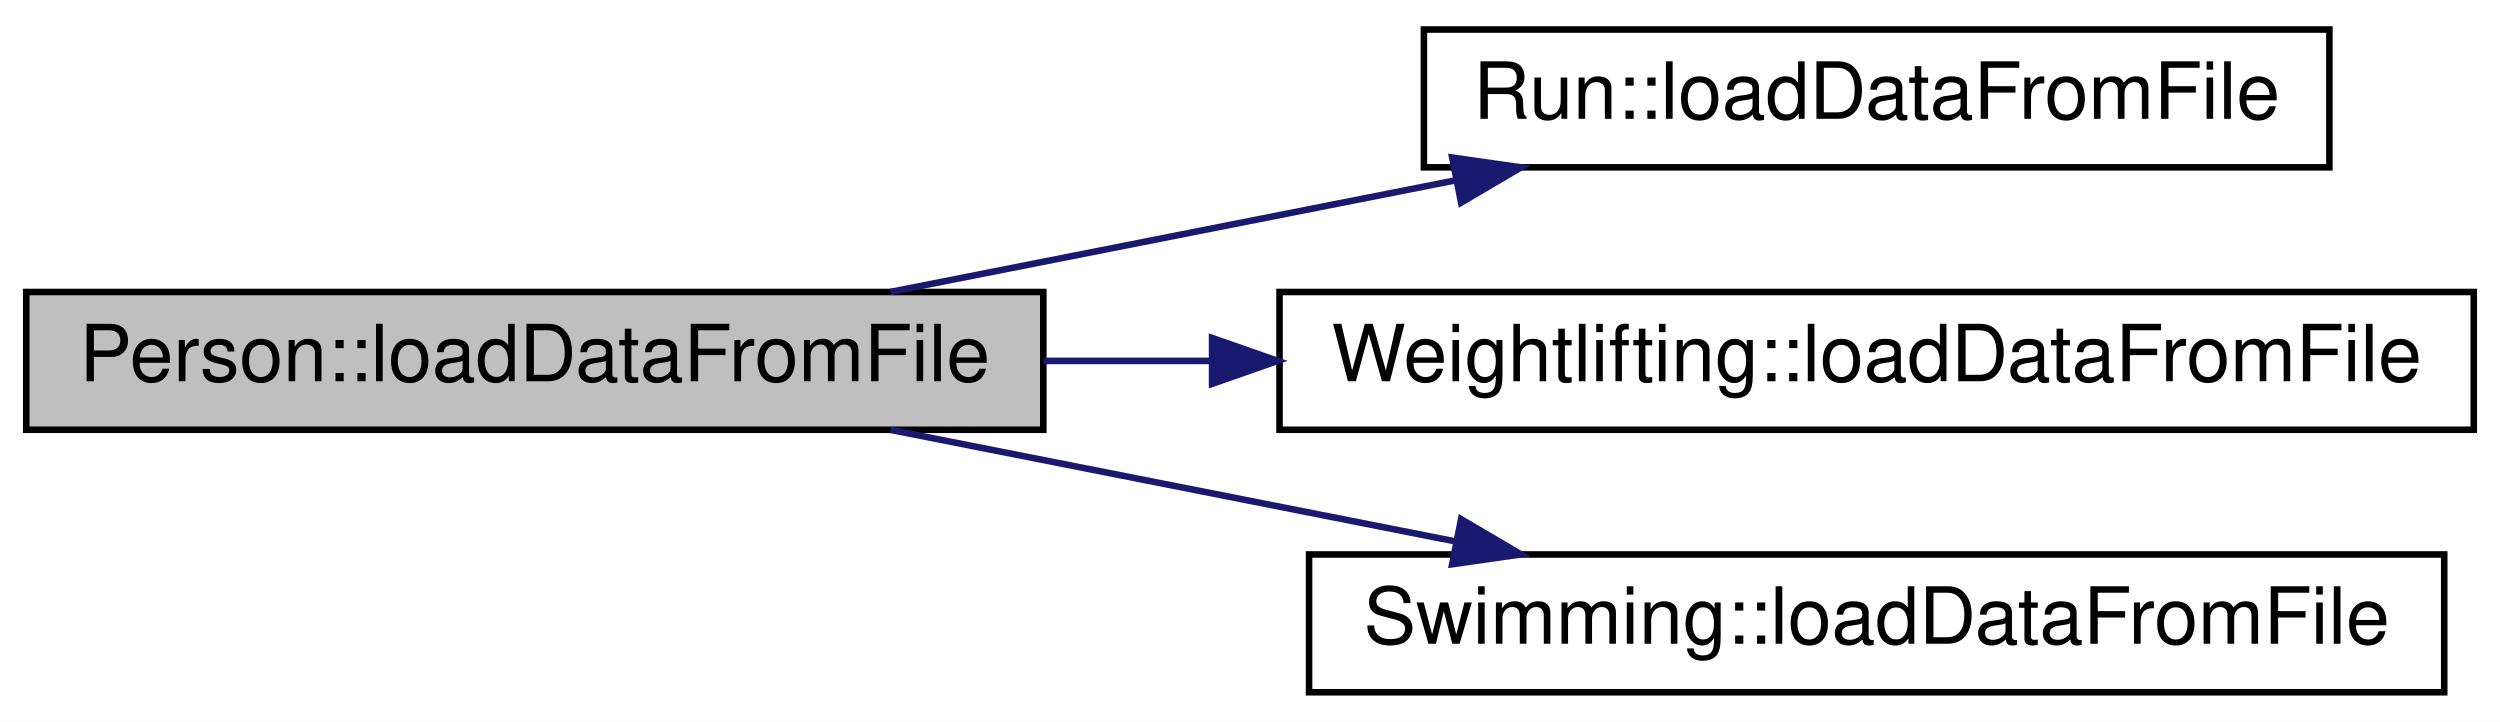
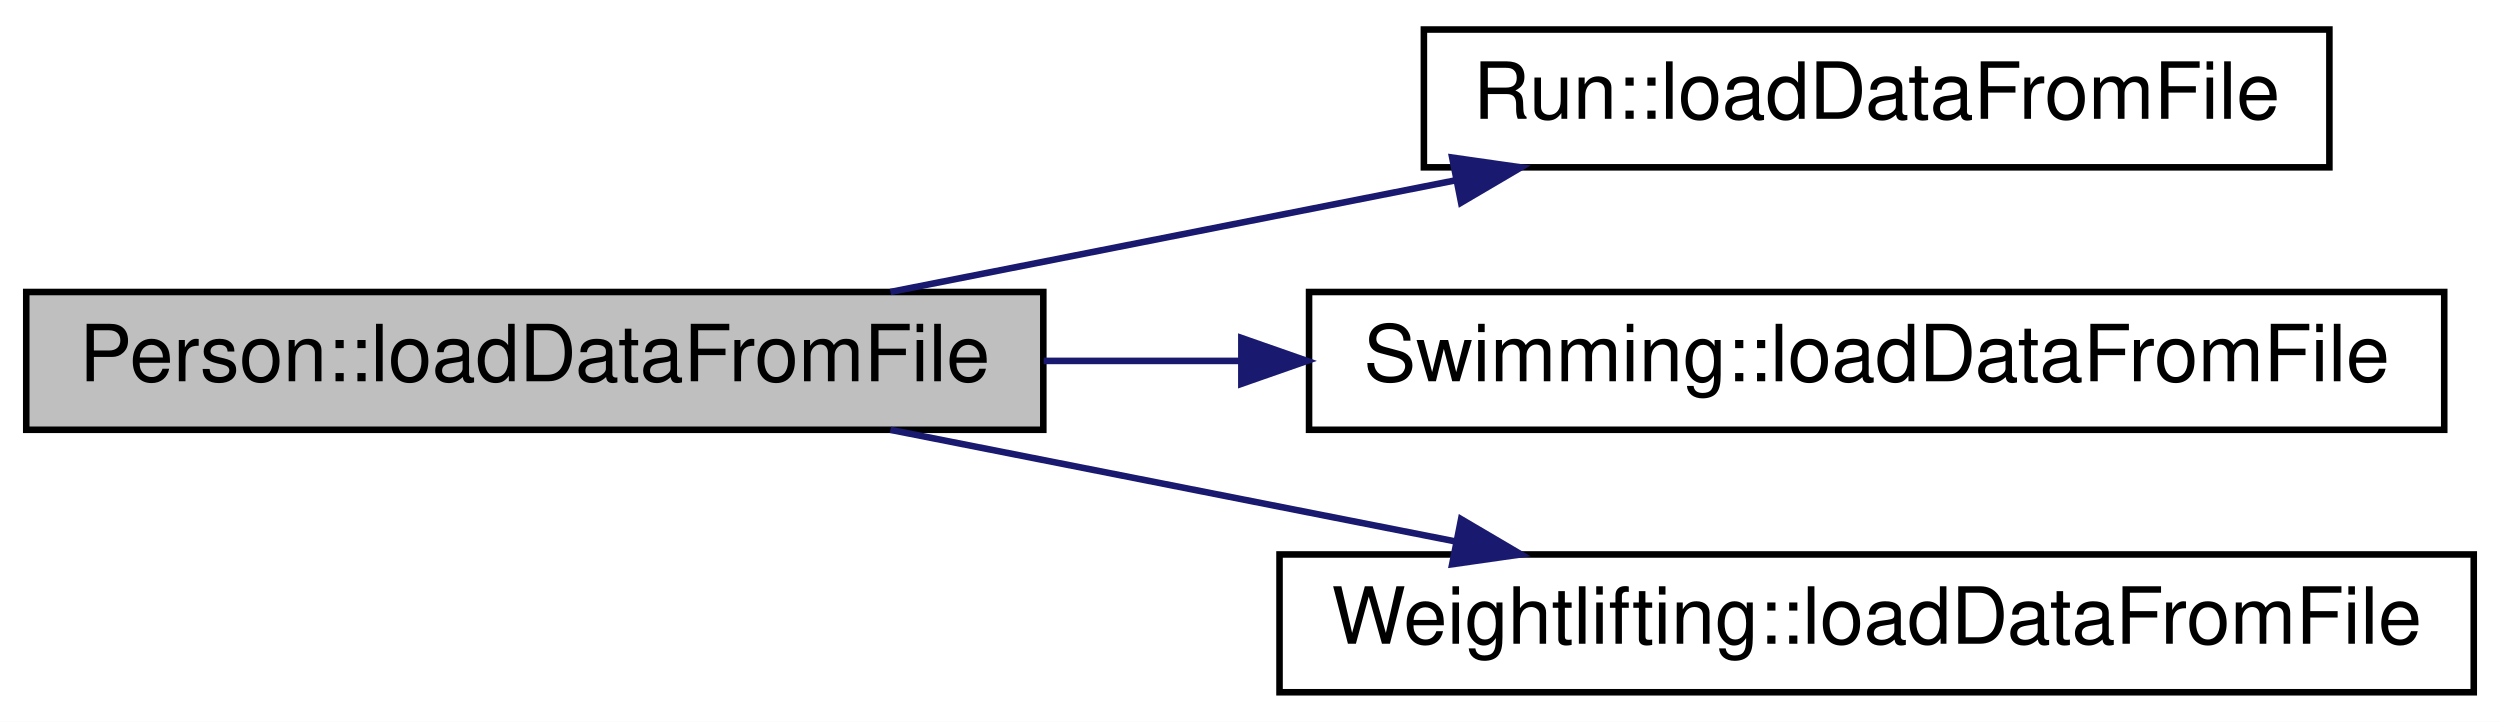
<svg xmlns="http://www.w3.org/2000/svg" xmlns:xlink="http://www.w3.org/1999/xlink" width="381pt" height="110pt" viewBox="0.00 0.00 381.00 110.00">
  <g id="graph0" class="graph" transform="scale(1 1) rotate(0) translate(4 106)">
    <polygon fill="white" stroke="transparent" points="-4,4 -4,-106 377,-106 377,4 -4,4" />
    <g id="node1" class="node">
      <g id="a_node1">
        <a xlink:title=" ">
          <polygon fill="#bfbfbf" stroke="black" points="0,-40.5 0,-61.5 155,-61.5 155,-40.5 0,-40.5" />
          <text text-anchor="middle" x="77.5" y="-47.9" font-family="Helvetica,sans-Serif" font-size="12.00">Person::loadDataFromFile</text>
        </a>
      </g>
    </g>
    <g id="node2" class="node">
      <g id="a_node2">
        <a xlink:href="class_run.html#a3d526b27092ac87ccc7566846c87d311" target="_top" xlink:title=" ">
          <polygon fill="white" stroke="black" points="213,-80.5 213,-101.5 351,-101.5 351,-80.5 213,-80.5" />
          <text text-anchor="middle" x="282" y="-87.9" font-family="Helvetica,sans-Serif" font-size="12.00">Run::loadDataFromFile</text>
        </a>
      </g>
    </g>
    <g id="edge1" class="edge">
      <path fill="none" stroke="midnightblue" d="M131.7,-61.51C158.11,-66.73 190.19,-73.06 217.83,-78.52" />
      <polygon fill="midnightblue" stroke="midnightblue" points="217.31,-81.99 227.8,-80.49 218.67,-75.12 217.31,-81.99" />
    </g>
    <g id="node3" class="node">
      <g id="a_node3">
-         <a xlink:href="class_weightlifting.html#a68980175f7047fba24f9e4621b6b2df4" target="_top" xlink:title=" ">
-           <polygon fill="white" stroke="black" points="191,-40.5 191,-61.5 373,-61.5 373,-40.5 191,-40.5" />
-           <text text-anchor="middle" x="282" y="-47.9" font-family="Helvetica,sans-Serif" font-size="12.00">Weightlifting::loadDataFromFile</text>
+         <a xlink:href="class_swimming.html#ae7c9886f5ea1443dc0e7572f19fd03a9" target="_top" xlink:title=" ">
+           <polygon fill="white" stroke="black" points="195.5,-40.5 195.5,-61.5 368.5,-61.5 368.5,-40.5 195.5,-40.5" />
+           <text text-anchor="middle" x="282" y="-47.9" font-family="Helvetica,sans-Serif" font-size="12.00">Swimming::loadDataFromFile</text>
        </a>
      </g>
    </g>
    <g id="edge2" class="edge">
-       <path fill="none" stroke="midnightblue" d="M155.06,-51C163.43,-51 172.04,-51 180.64,-51" />
-       <polygon fill="midnightblue" stroke="midnightblue" points="180.72,-54.5 190.72,-51 180.72,-47.5 180.72,-54.5" />
+       <path fill="none" stroke="midnightblue" d="M155.06,-51C164.88,-51 175.04,-51 185.13,-51" />
+       <polygon fill="midnightblue" stroke="midnightblue" points="185.18,-54.5 195.18,-51 185.18,-47.5 185.18,-54.5" />
    </g>
    <g id="node4" class="node">
      <g id="a_node4">
-         <a xlink:href="class_swimming.html#ae7c9886f5ea1443dc0e7572f19fd03a9" target="_top" xlink:title=" ">
-           <polygon fill="white" stroke="black" points="195.5,-0.5 195.5,-21.5 368.5,-21.5 368.5,-0.5 195.5,-0.5" />
-           <text text-anchor="middle" x="282" y="-7.9" font-family="Helvetica,sans-Serif" font-size="12.00">Swimming::loadDataFromFile</text>
+         <a xlink:href="class_weightlifting.html#a68980175f7047fba24f9e4621b6b2df4" target="_top" xlink:title=" ">
+           <polygon fill="white" stroke="black" points="191,-0.5 191,-21.5 373,-21.5 373,-0.5 191,-0.5" />
+           <text text-anchor="middle" x="282" y="-7.9" font-family="Helvetica,sans-Serif" font-size="12.00">Weightlifting::loadDataFromFile</text>
        </a>
      </g>
    </g>
    <g id="edge3" class="edge">
      <path fill="none" stroke="midnightblue" d="M131.7,-40.49C158.11,-35.27 190.19,-28.94 217.83,-23.48" />
      <polygon fill="midnightblue" stroke="midnightblue" points="218.67,-26.88 227.8,-21.51 217.31,-20.01 218.67,-26.88" />
    </g>
  </g>
</svg>
